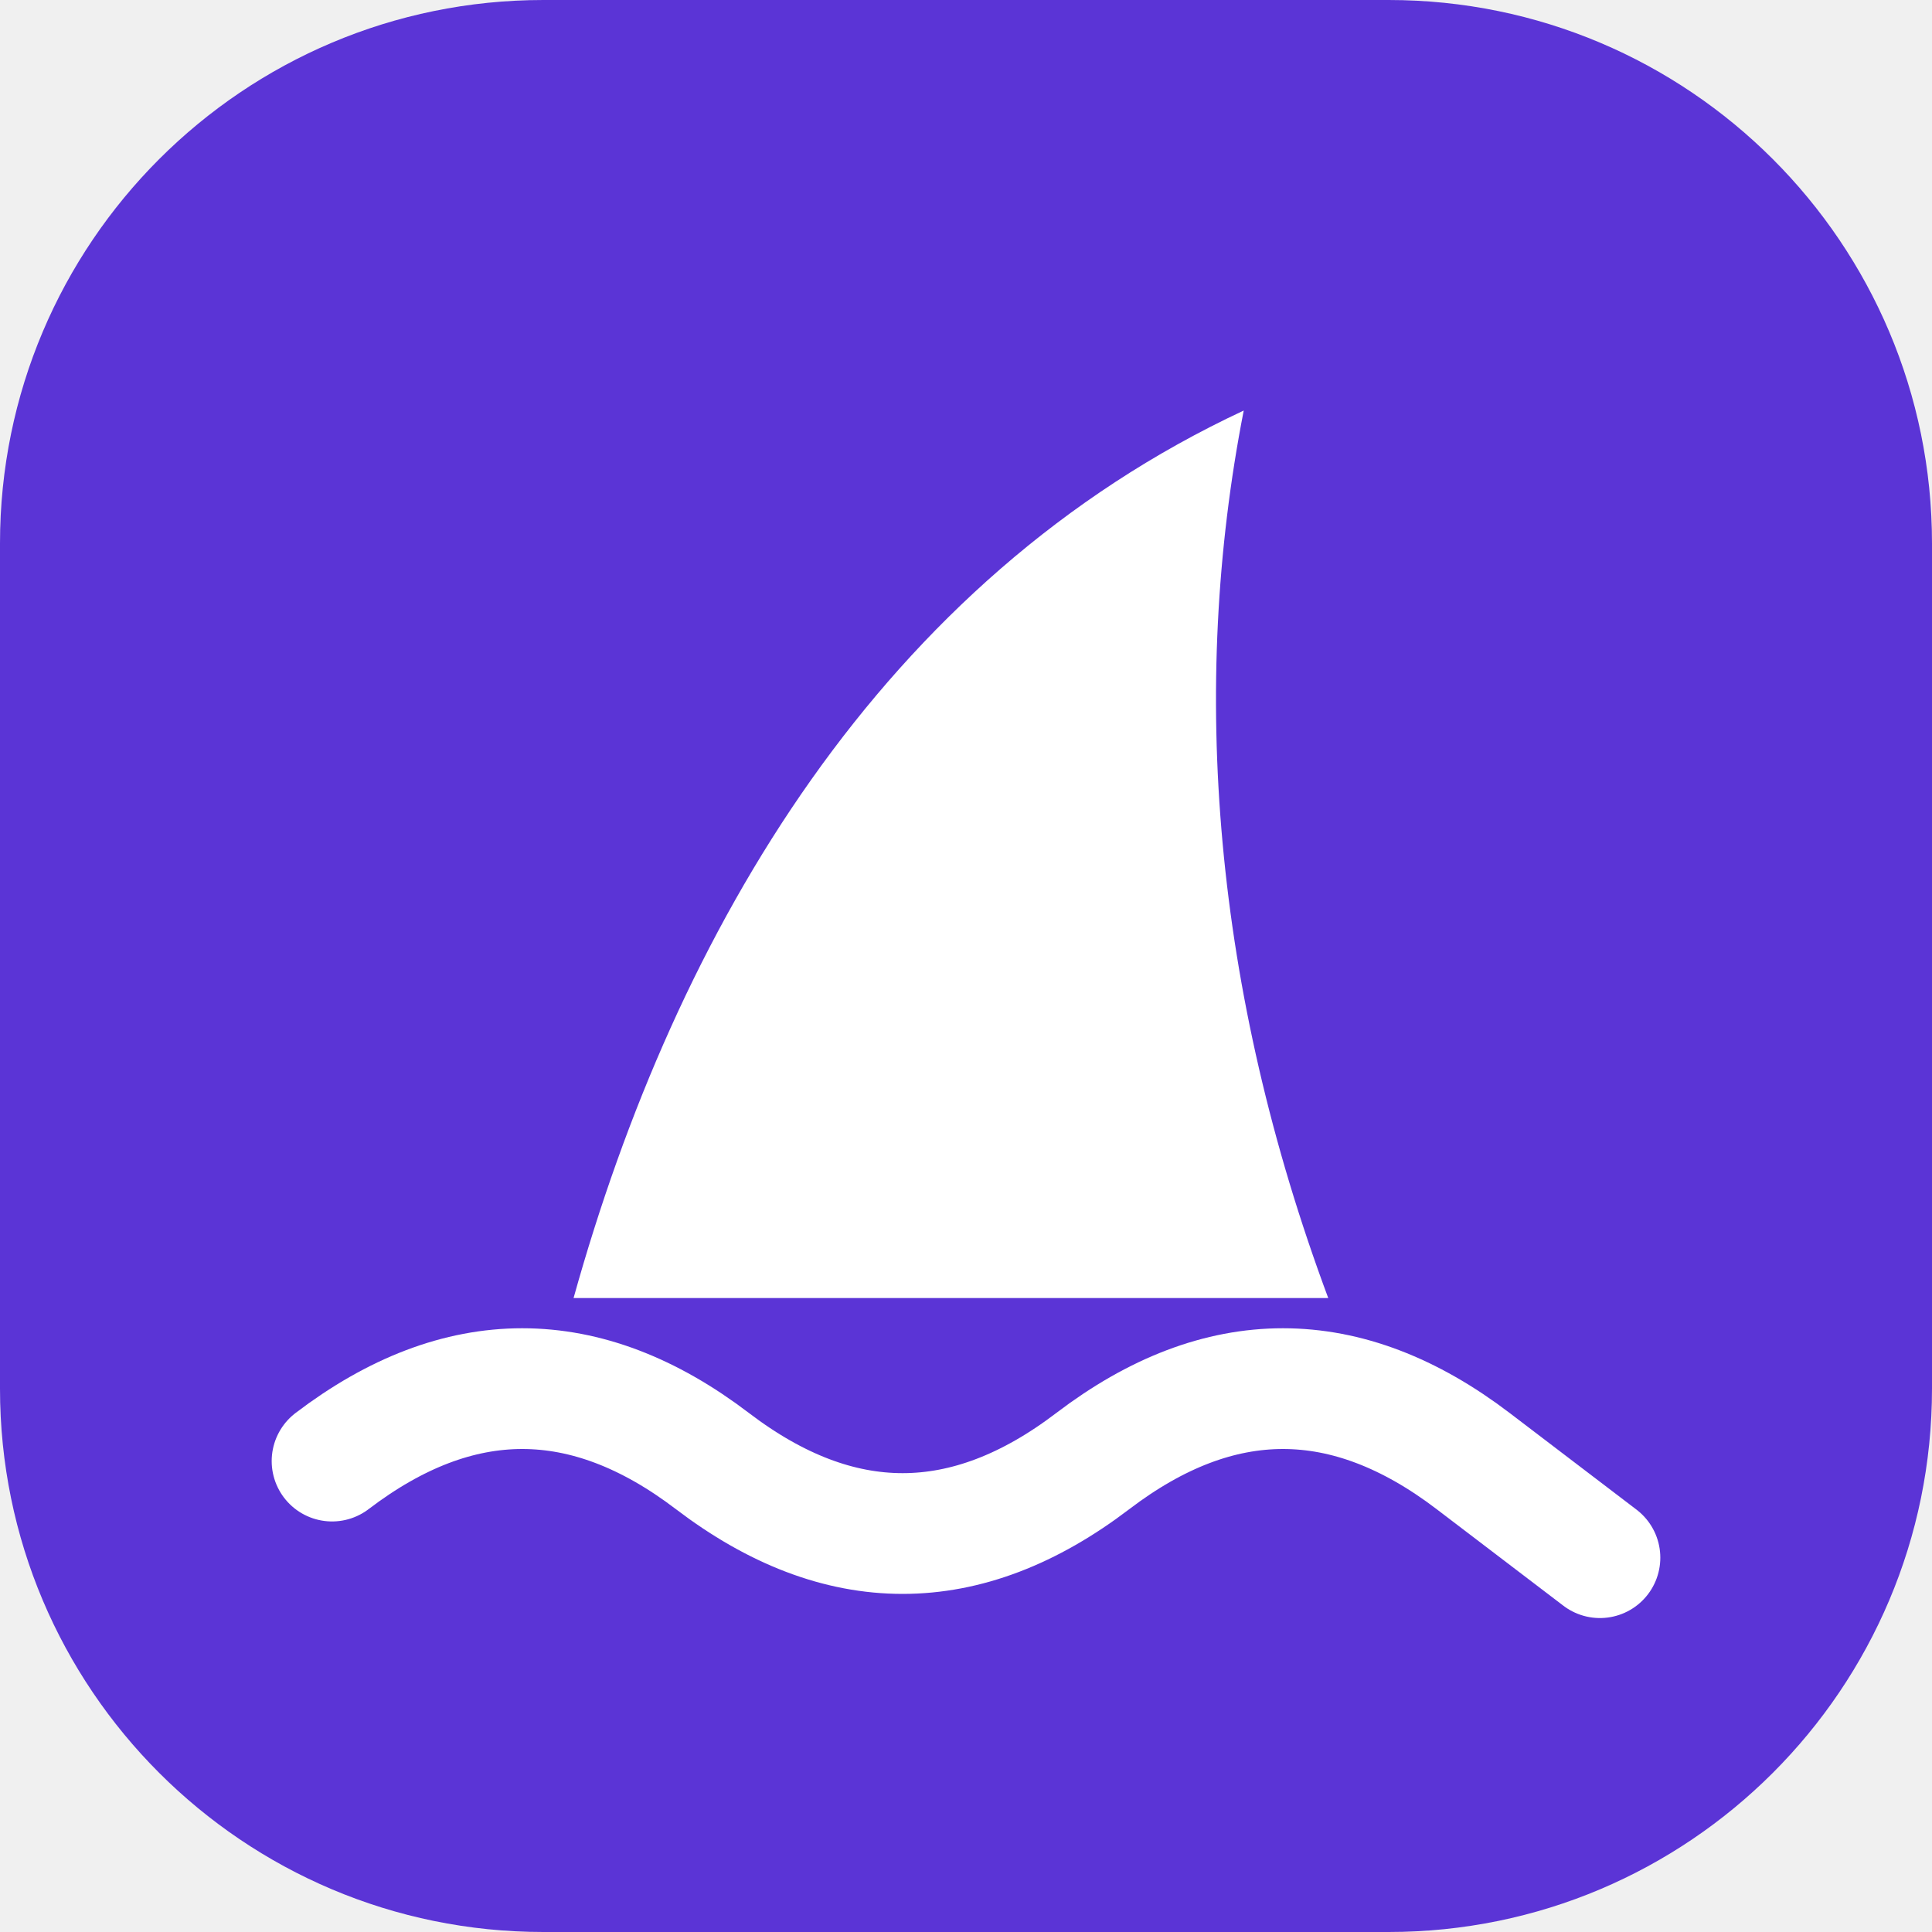
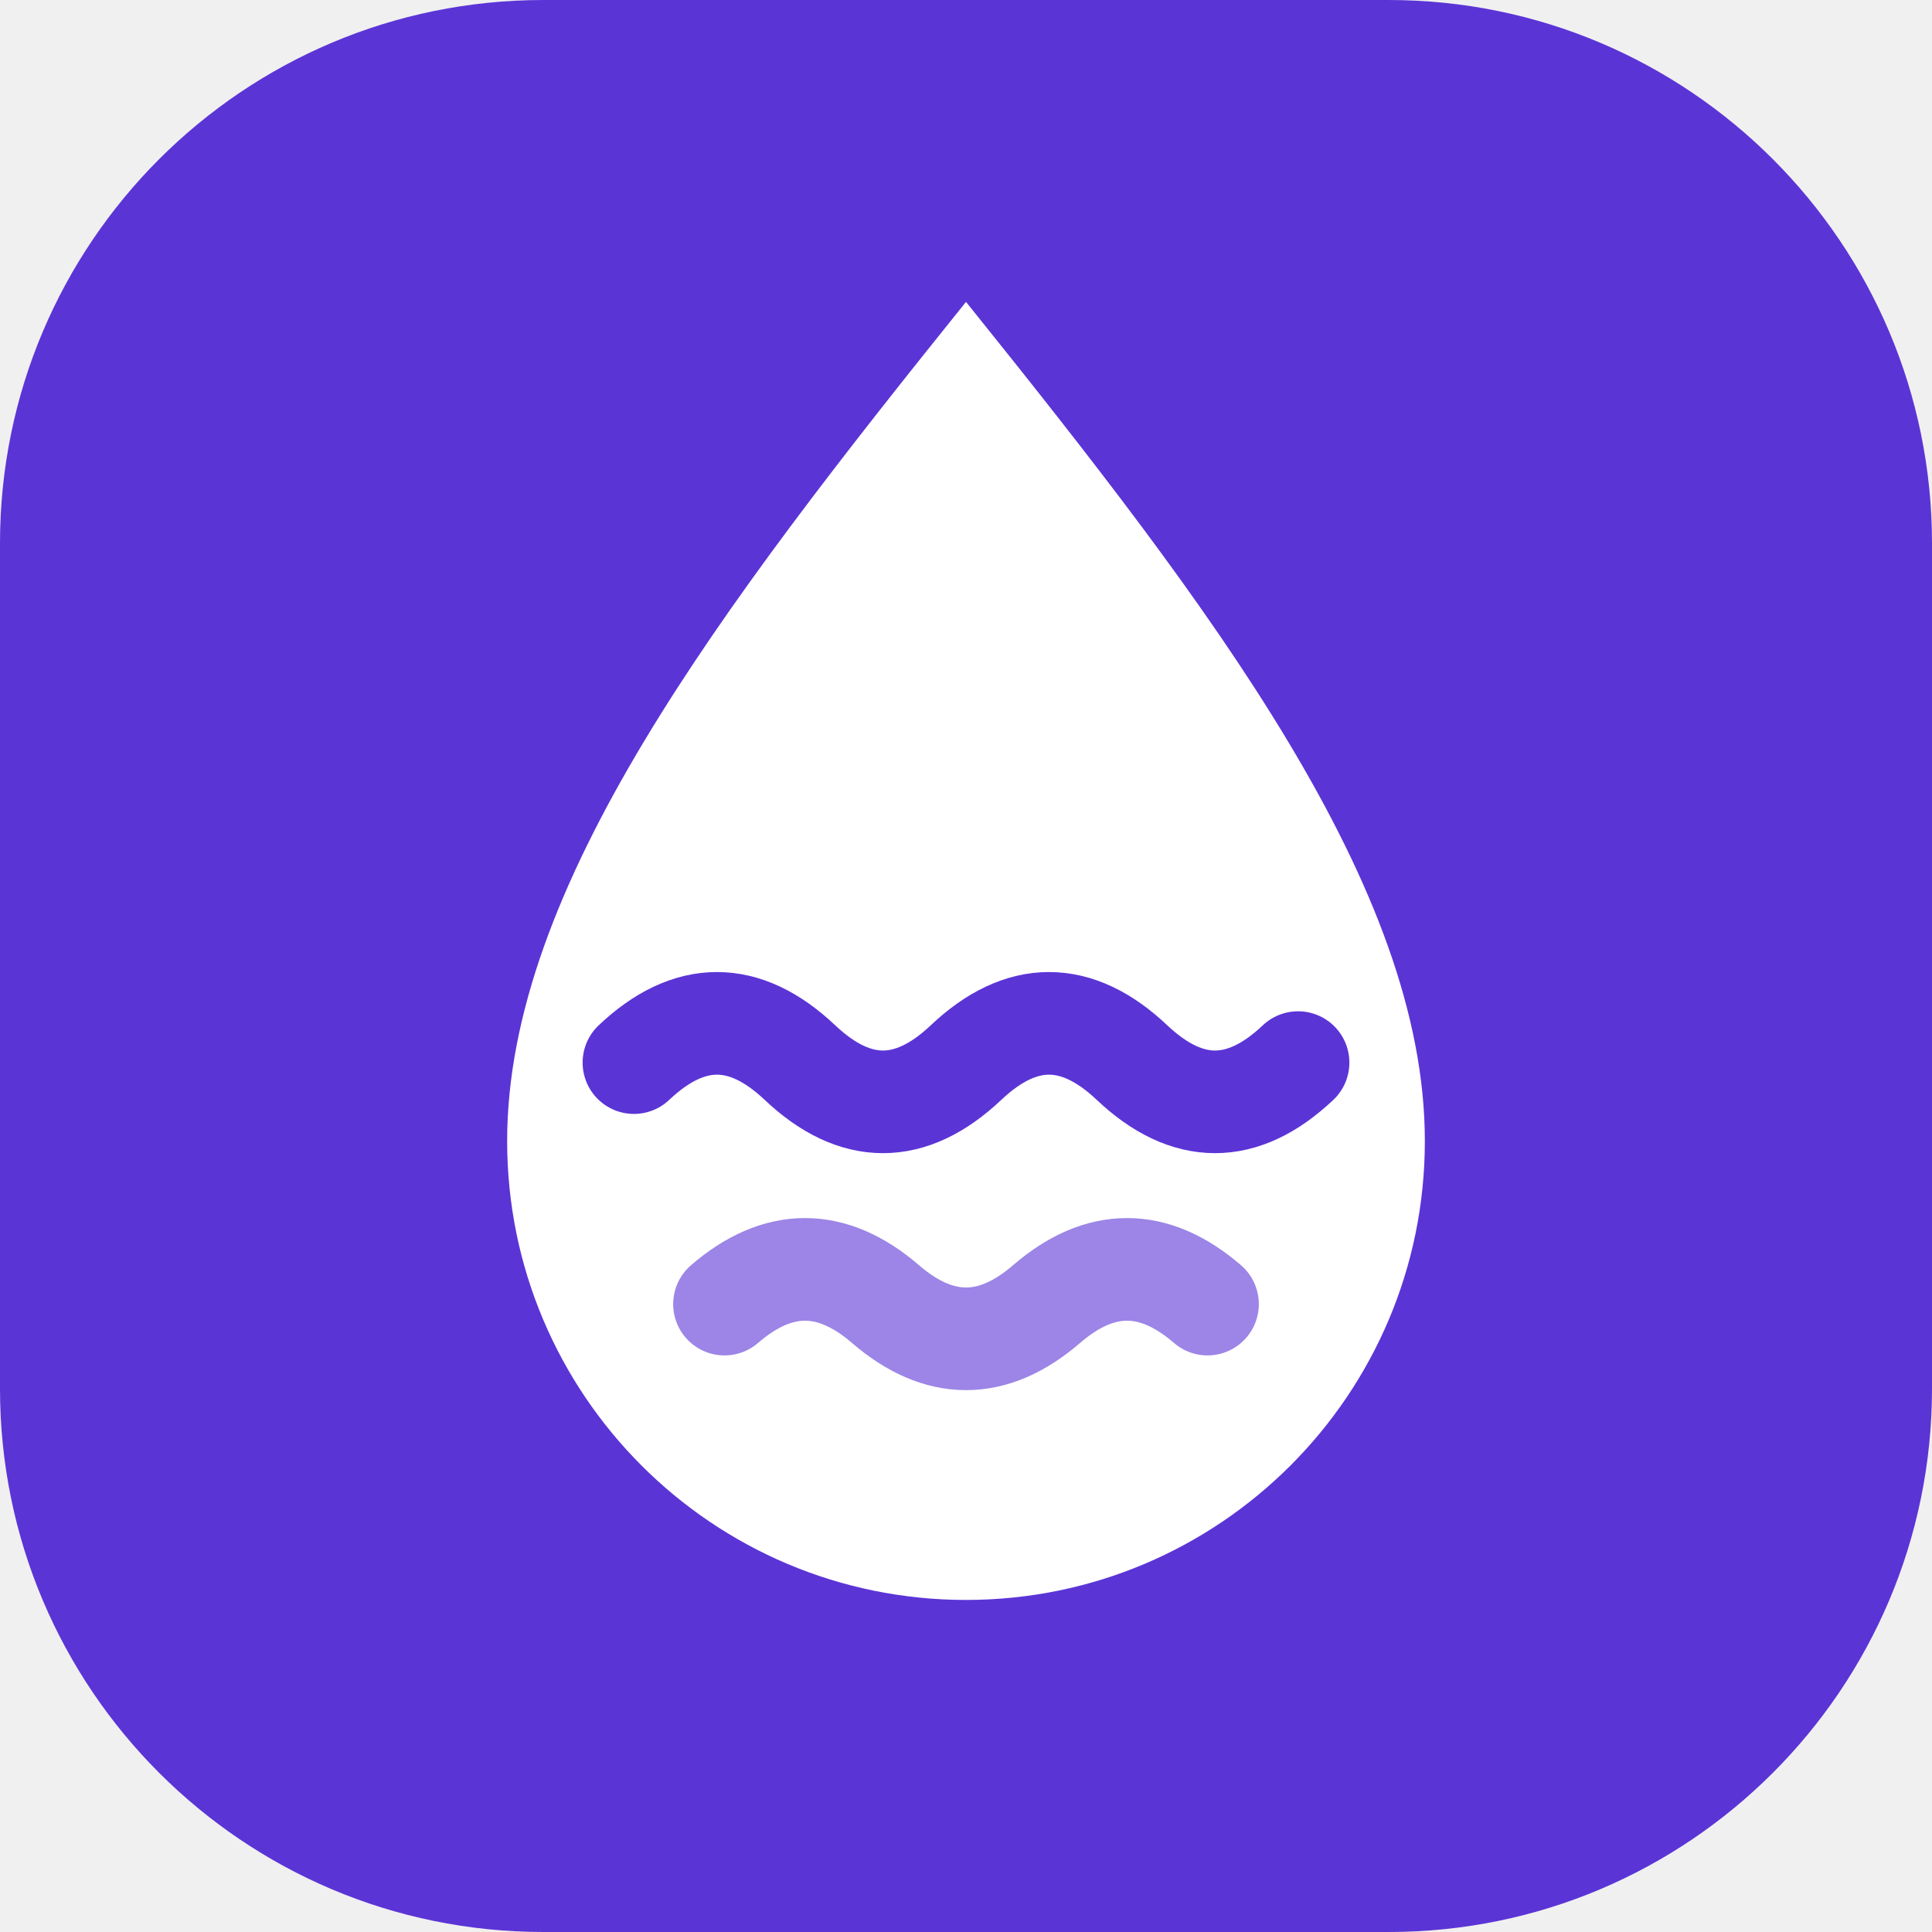
<svg xmlns="http://www.w3.org/2000/svg" viewBox="0 0 32 32">
  <rect width="32" height="32" rx="9" fill="#5b34d6" />
-   <path d="M9.5 21.5C11.2 15.4 14.6 9.6 20.6 6.8c-.9 4.6-.5 9.6 1.4 14.7z" fill="#fff" />
-   <path d="M5.5 24.2c2.1-1.6 4.2-1.6 6.3 0s4.2 1.6 6.3 0 4.2-1.6 6.3 0 2.1 1.6 2.1 1.6" fill="none" stroke="#fff" stroke-width="2" stroke-linecap="round" />
+   <path d="M16 5c-4.1 5.1-7.6 9.7-7.6 13.9a7.6 7.6 0 0 0 15.2 0C23.6 14.7 20.1 10.1 16 5z" fill="#fff" />
+   <g fill="none" stroke="#5b34d6" stroke-width="1.7" stroke-linecap="round">
+     <path d="M10.5 17.6q1.375-1.3 2.75 0t2.75 0 2.75 0 2.75 0" />
+     <path d="M12 21.6q1.333-1.15 2.667 0t2.667 0 2.666 0" stroke-opacity="0.6" />
+   </g>
</svg>
